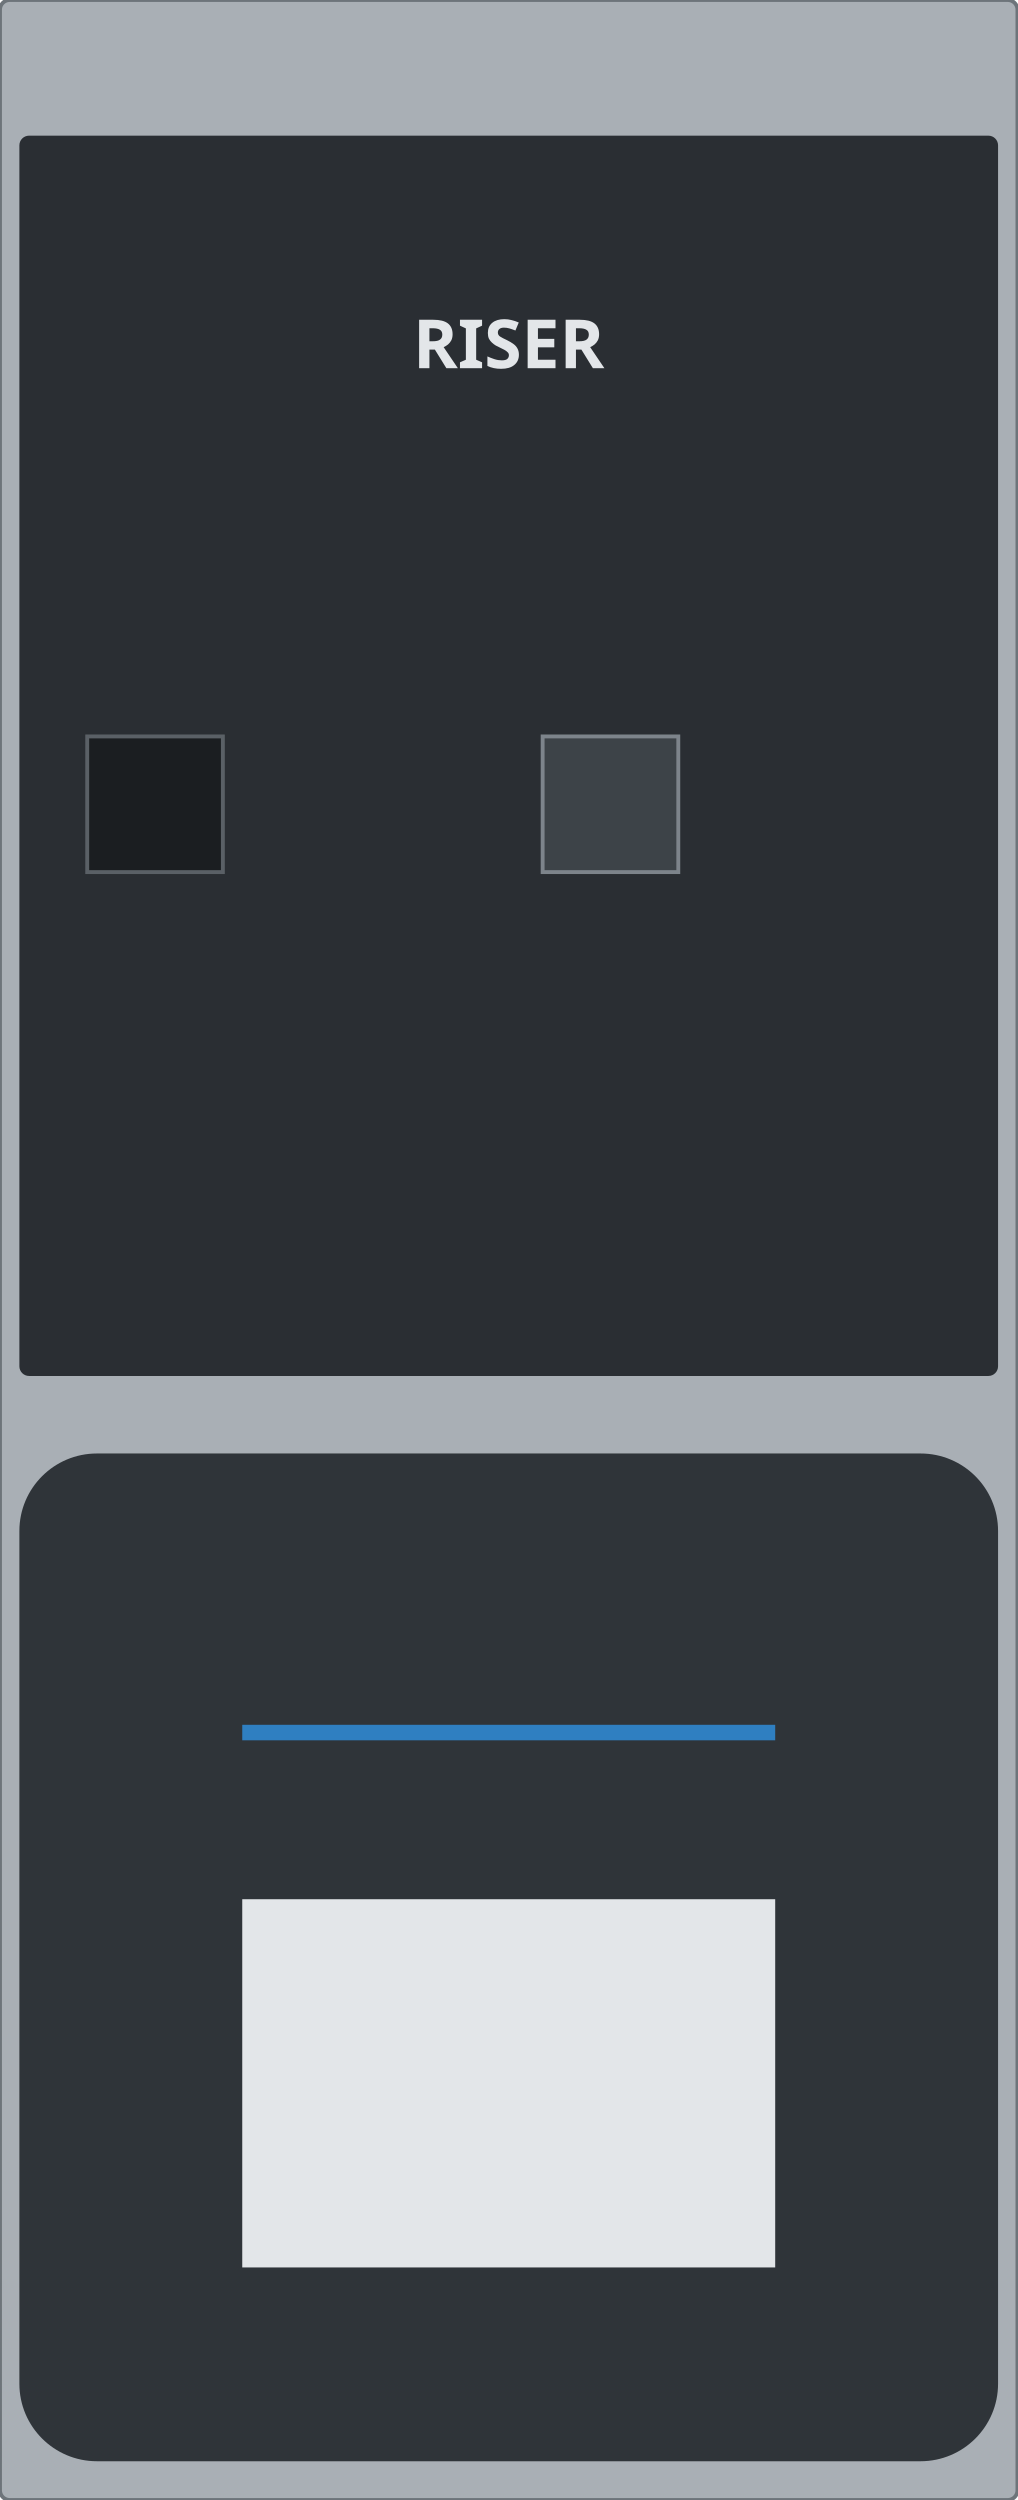
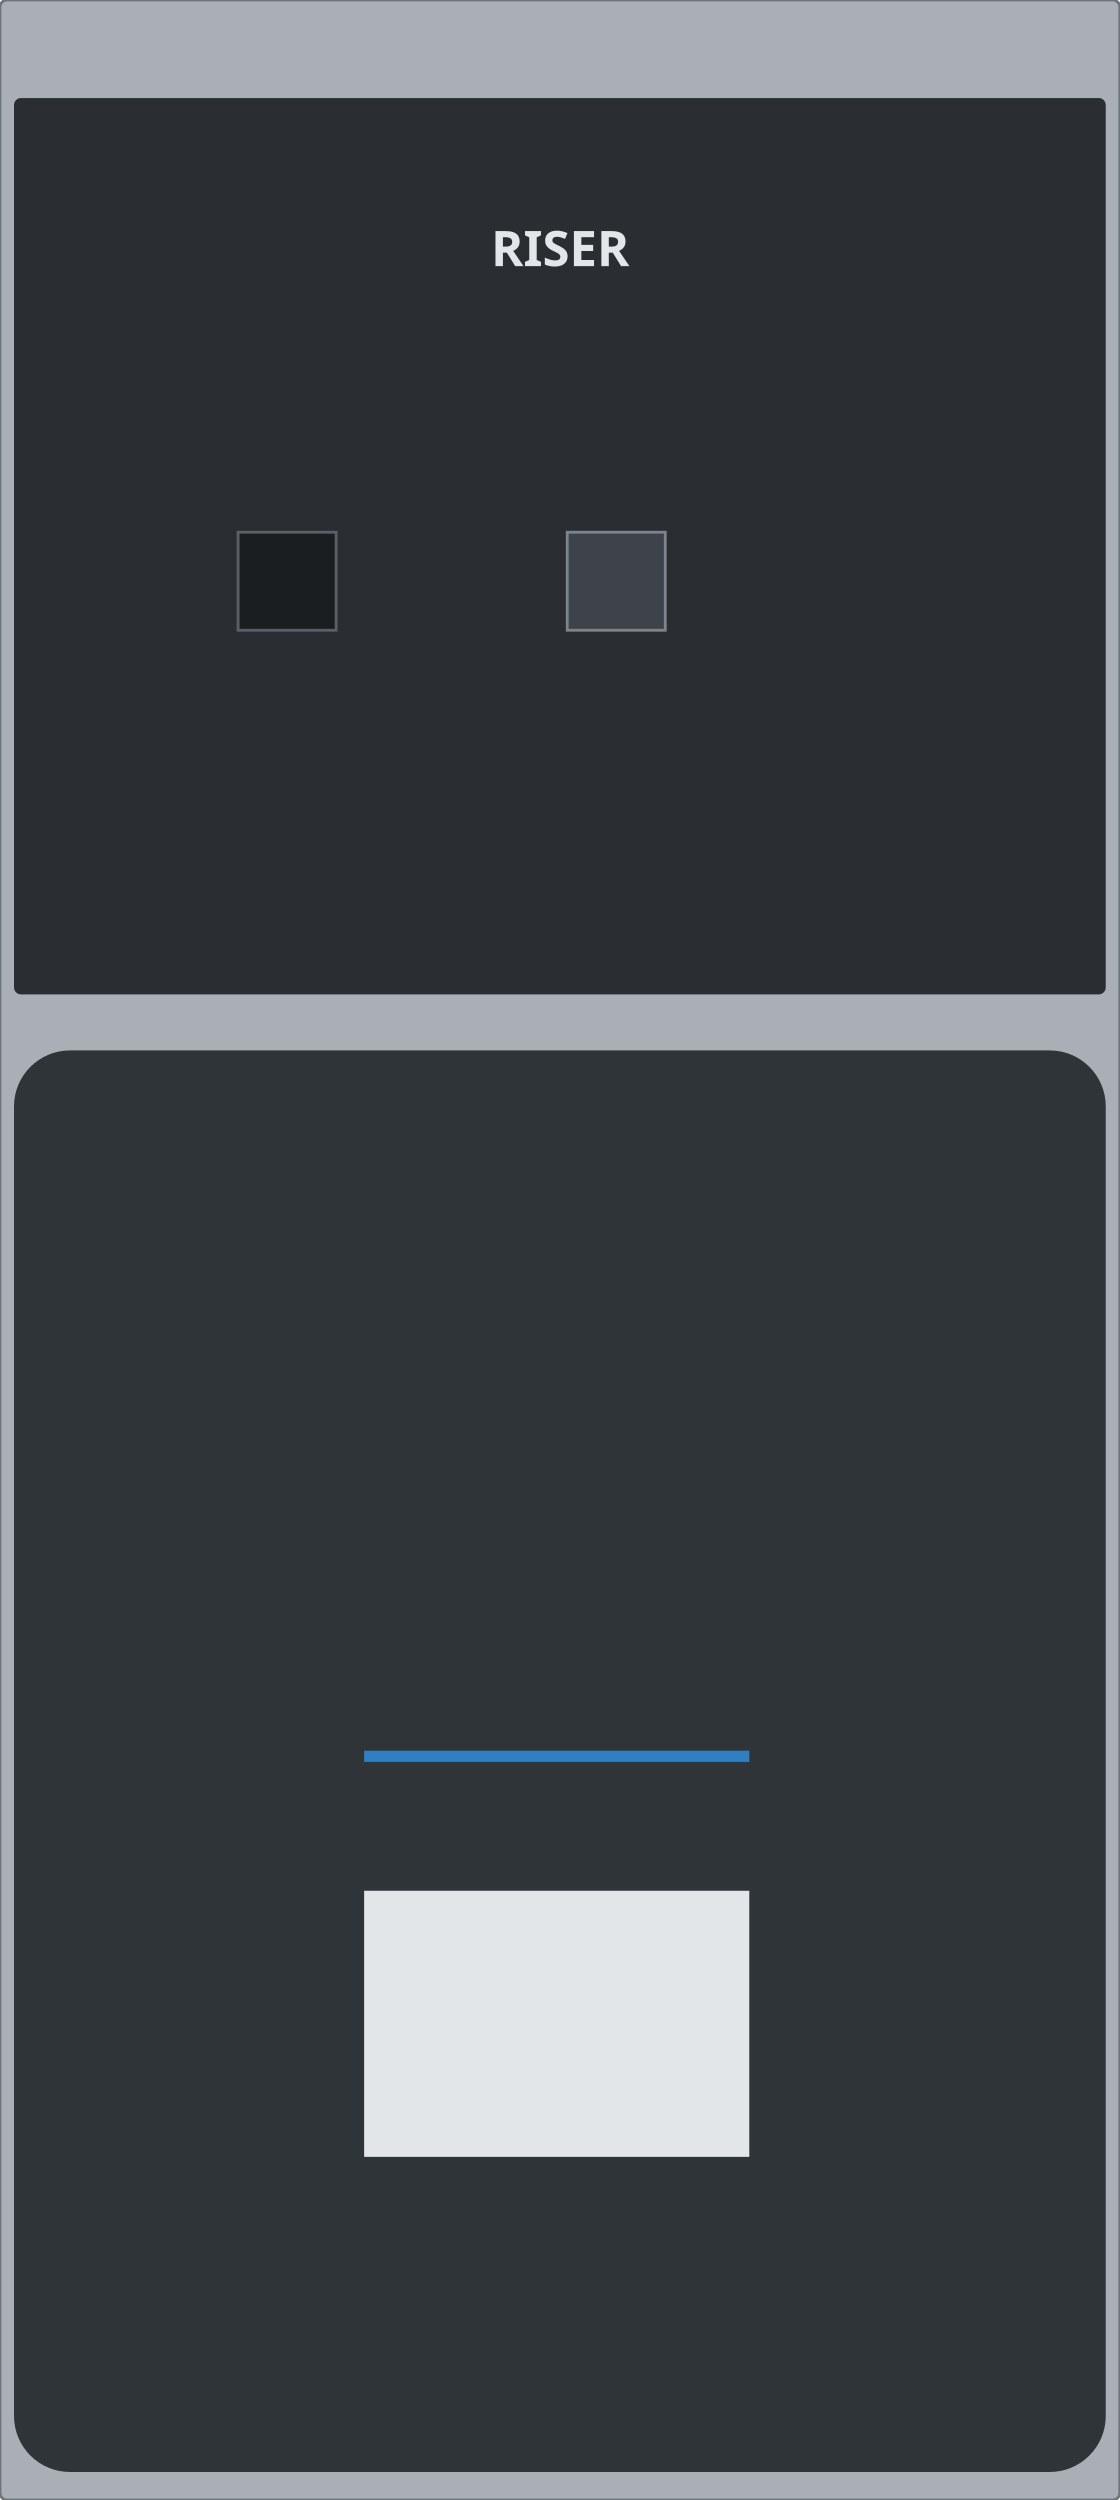
- <svg xmlns="http://www.w3.org/2000/svg" width="105.0mm" height="258.0mm" viewBox="0 0 105.0 258.0">
-   <rect x="0.0" y="0.0" width="105.0" height="258.0" rx="1" fill="#a9afb5" stroke="#6d747a" stroke-width="0.4" />
-   <rect x="2.0" y="14.0" width="101.0" height="128.0" rx="1" fill="#2a2e33" />
-   <rect x="9.0" y="76.0" width="14.0" height="14.0" fill="#1b1e21" stroke="#5a6066" stroke-width="0.4" />
-   <rect x="56.0" y="76.0" width="14.0" height="14.0" fill="#3d4348" stroke="#7d848b" stroke-width="0.4" />
+ <svg xmlns="http://www.w3.org/2000/svg" width="159.9mm" height="357.0mm" viewBox="0 0 159.9 357.0">
+   <rect x="0.0" y="0.0" width="159.9" height="357.0" rx="1" fill="#a9afb5" stroke="#6d747a" stroke-width="0.4" />
+   <rect x="2.0" y="14.0" width="155.9" height="128.0" rx="1" fill="#2a2e33" />
+   <rect x="34.0" y="76.0" width="14.0" height="14.0" fill="#1b1e21" stroke="#5a6066" stroke-width="0.4" />
+   <rect x="81.0" y="76.0" width="14.0" height="14.0" fill="#3d4348" stroke="#7d848b" stroke-width="0.4" />
  <g id="silkscreen">
-     <text x="52.5" y="38.0" font-family="sans-serif" font-size="7.0" font-weight="bold" fill="#e3e6e9" text-anchor="middle">RISER</text>
+     <text x="80.0" y="38.0" font-family="sans-serif" font-size="7.0" font-weight="bold" fill="#e3e6e9" text-anchor="middle">RISER</text>
  </g>
-   <rect x="2.0" y="150.0" width="101.0" height="104.0" rx="8" fill="#2f3439" />
-   <rect x="25.0" y="178.0" width="55.0" height="1.6" fill="#2f7fc1" />
-   <rect x="25.0" y="196.0" width="55.0" height="38.0" fill="#e3e6e9" />
+   <rect x="2.0" y="150.0" width="155.9" height="203.0" rx="8" fill="#2f3439" />
+   <rect x="52.0" y="250.0" width="55.0" height="1.6" fill="#2f7fc1" />
+   <rect x="52.0" y="270.0" width="55.0" height="38.0" fill="#e3e6e9" />
</svg>
